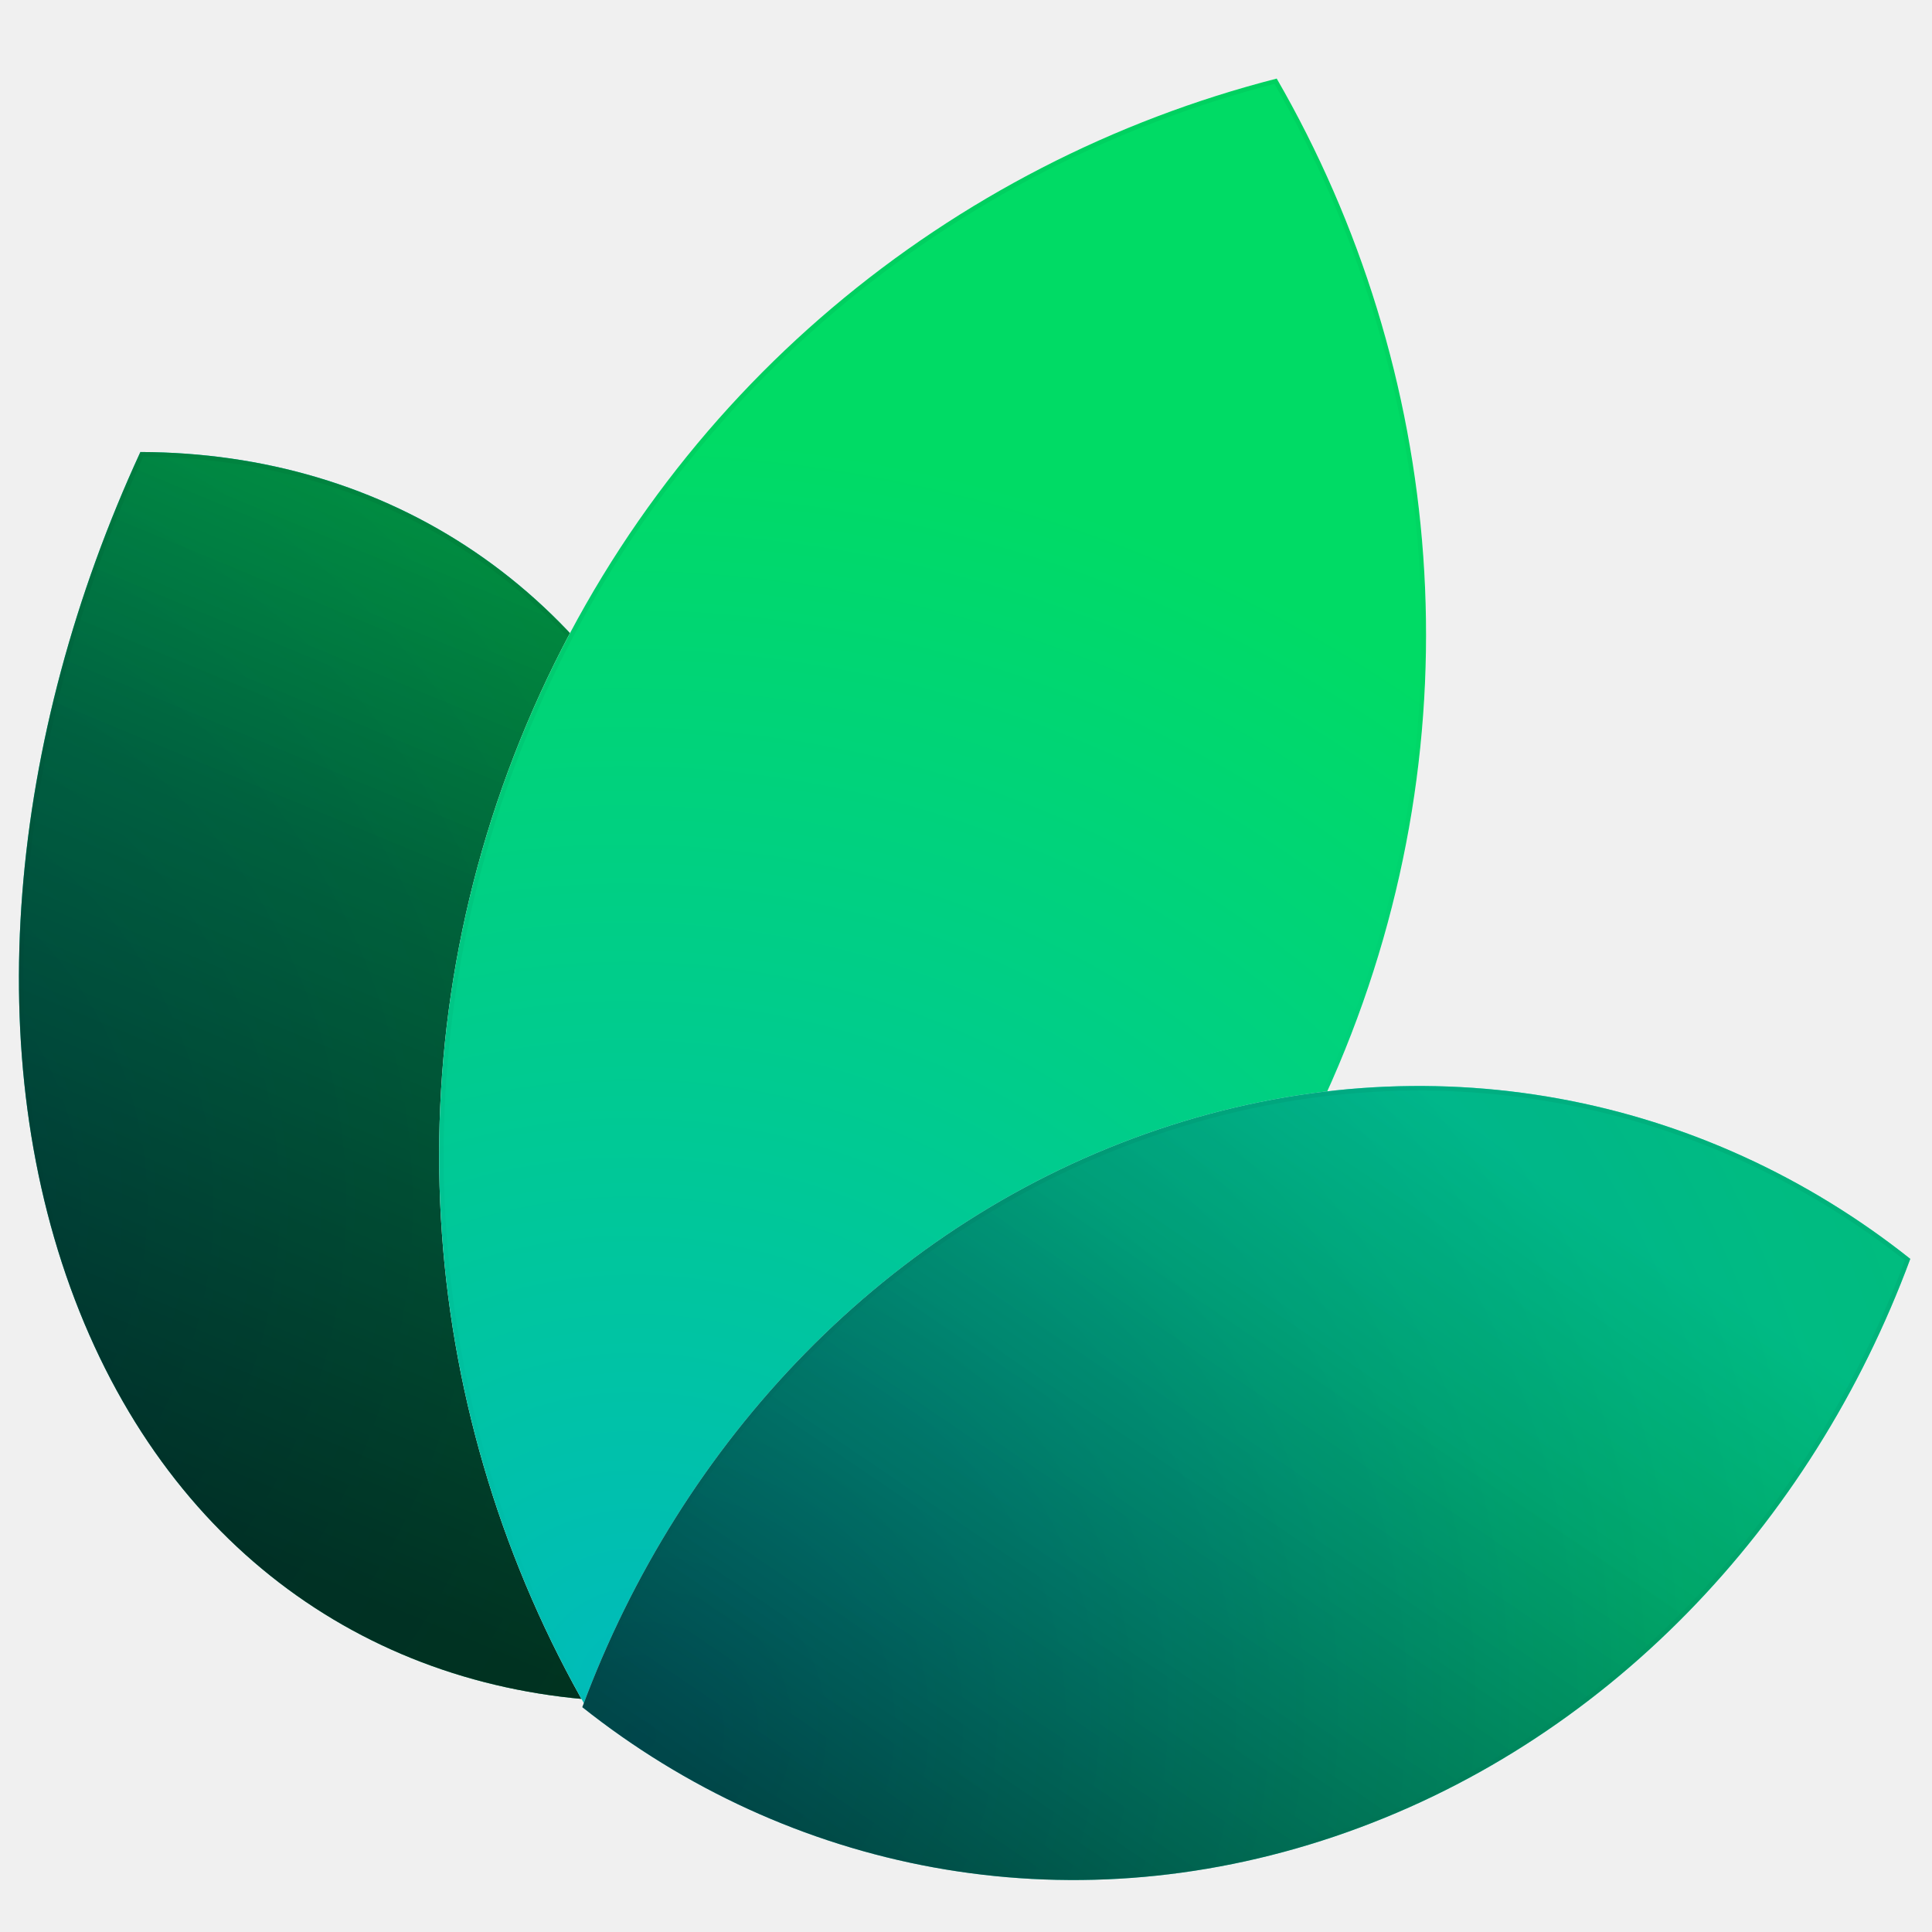
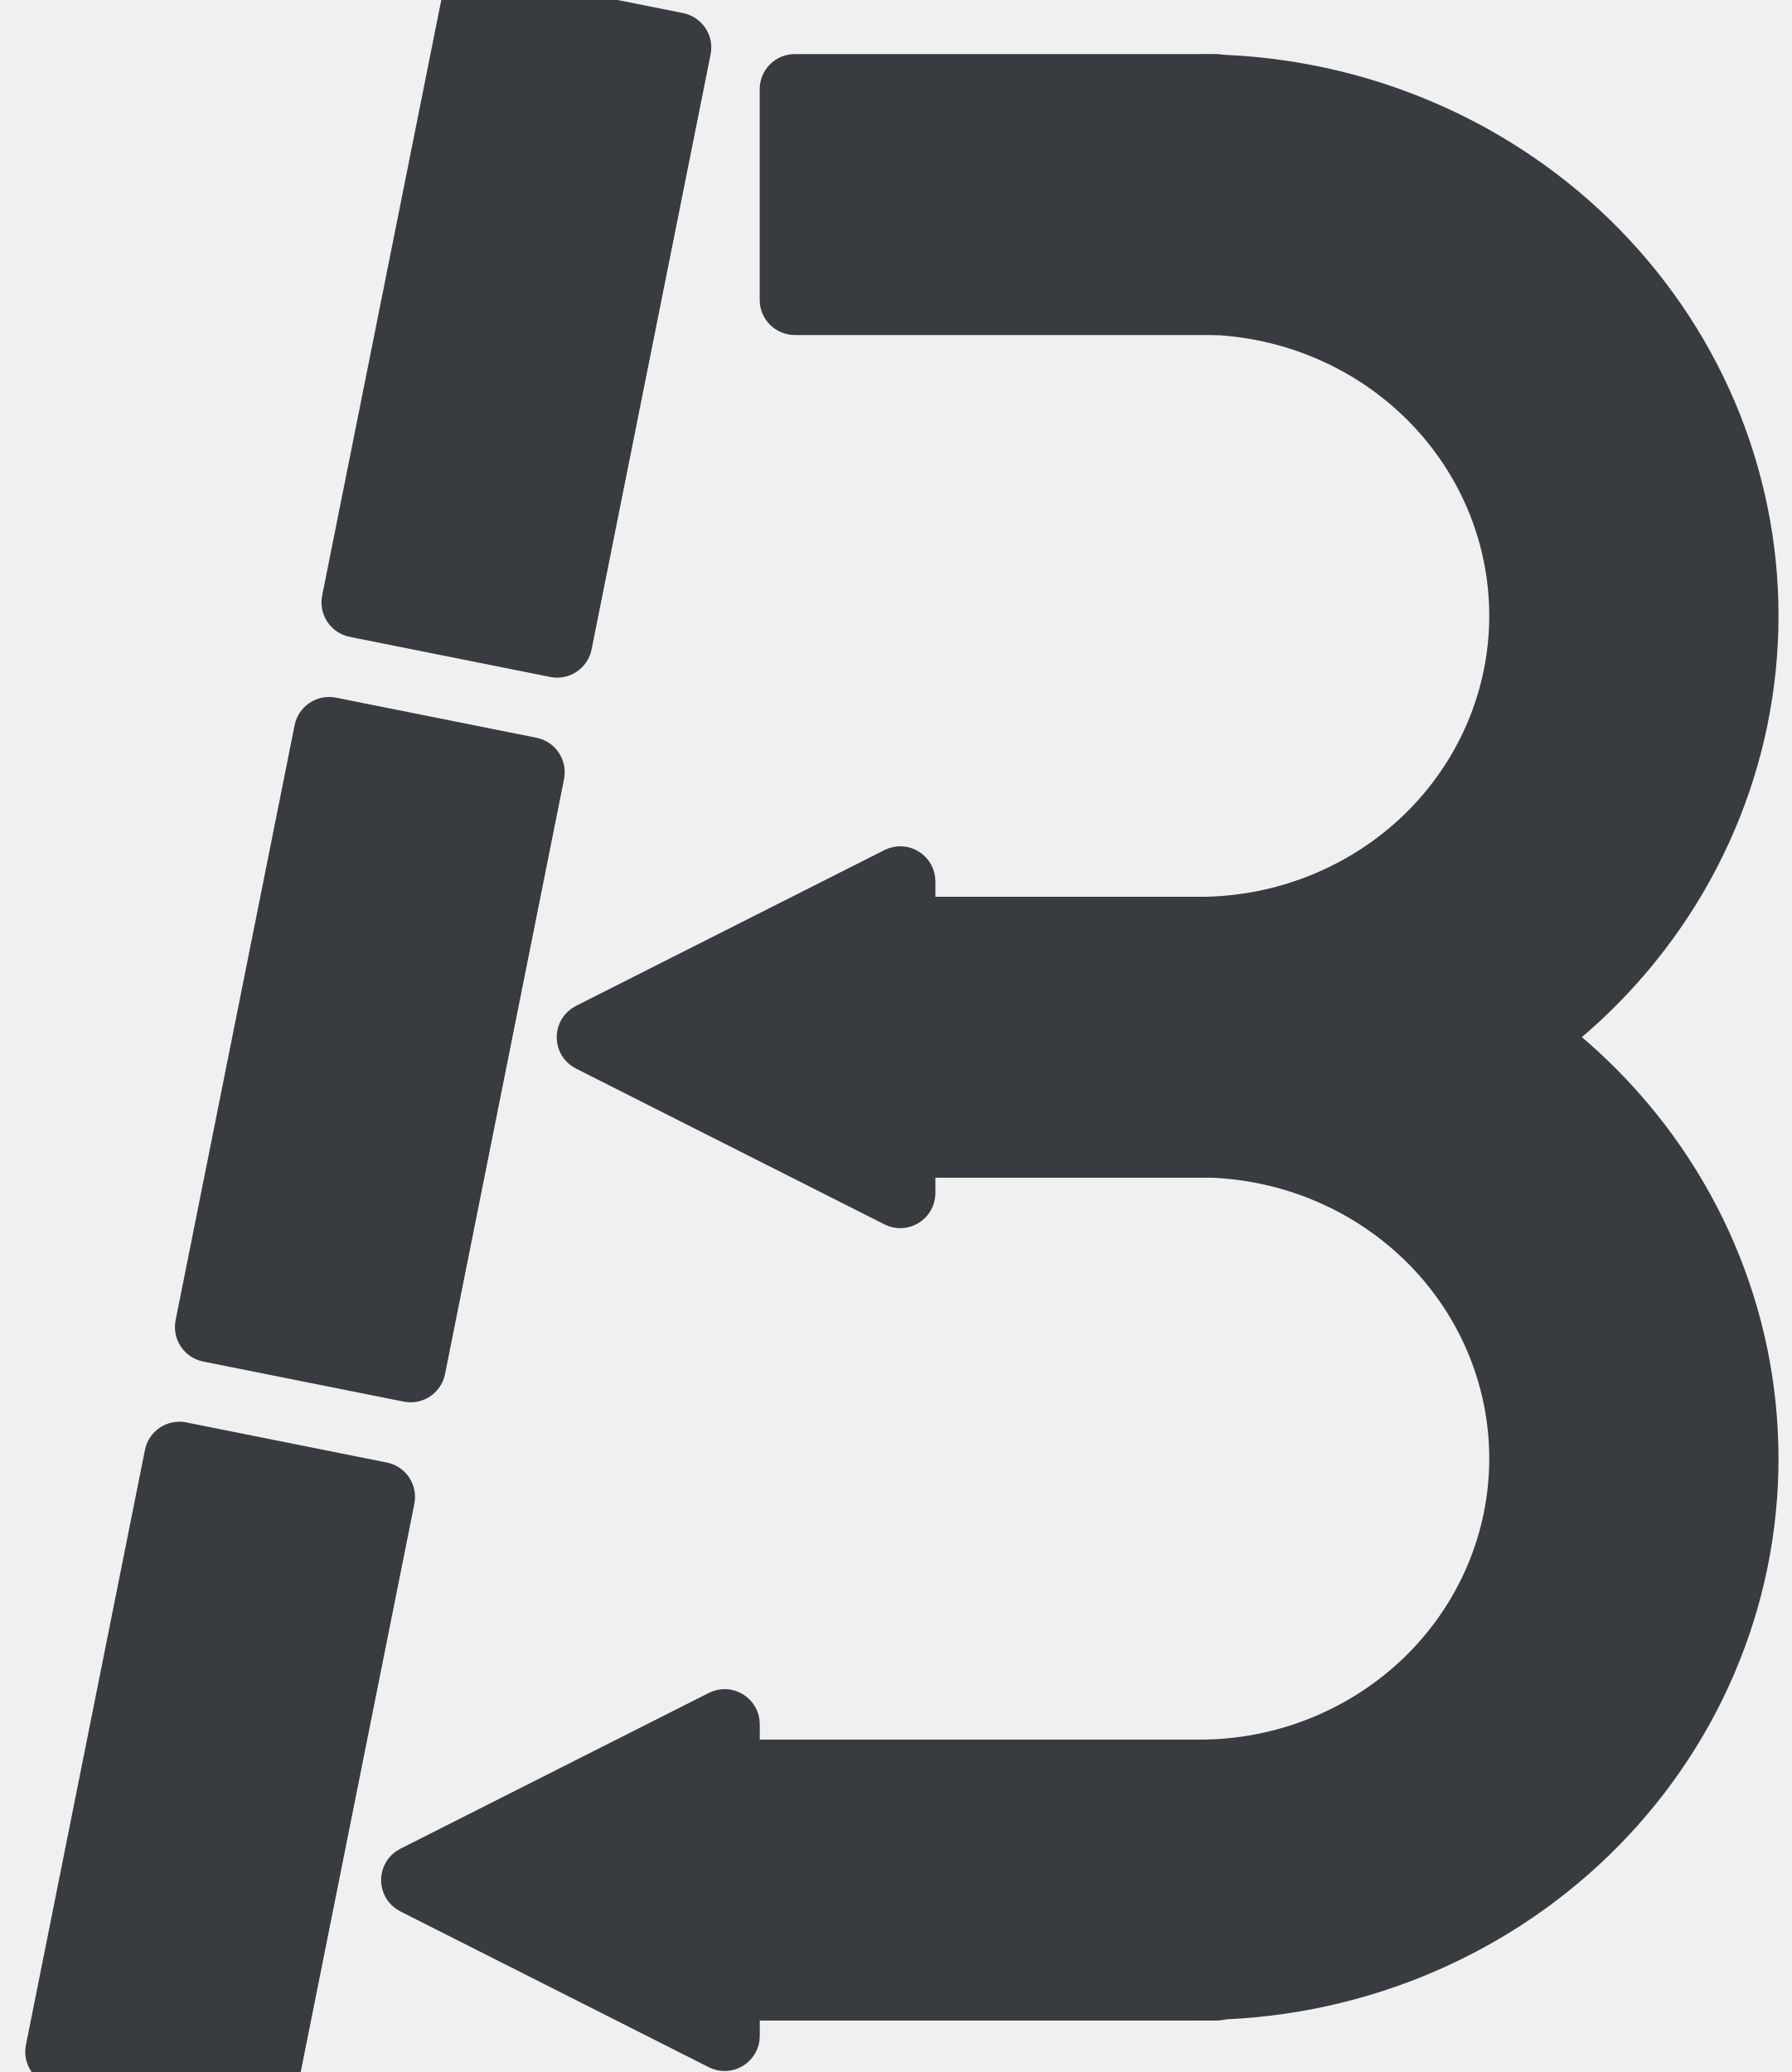
- <svg xmlns="http://www.w3.org/2000/svg" width="24" height="24" viewBox="0 0 24 24" fill="none">
-   <path d="M7.953 21.139C4.896 21.13 2.255 19.458 0.987 16.29C-0.28 13.121 0.109 9.163 1.744 5.615C4.801 5.624 7.442 7.296 8.71 10.465C9.977 13.633 9.588 17.591 7.953 21.139Z" fill="white" />
-   <path d="M7.953 21.139C4.896 21.13 2.255 19.458 0.987 16.29C-0.28 13.121 0.109 9.163 1.744 5.615C4.801 5.624 7.442 7.296 8.71 10.465C9.977 13.633 9.588 17.591 7.953 21.139Z" fill="url(#paint0_radial_101_2703)" />
-   <path d="M7.953 21.139C4.896 21.13 2.255 19.458 0.987 16.29C-0.28 13.121 0.109 9.163 1.744 5.615C4.801 5.624 7.442 7.296 8.71 10.465C9.977 13.633 9.588 17.591 7.953 21.139Z" fill="black" fill-opacity="0.5" style="mix-blend-mode:hard-light" />
-   <path d="M7.953 21.139C4.896 21.13 2.255 19.458 0.987 16.29C-0.28 13.121 0.109 9.163 1.744 5.615C4.801 5.624 7.442 7.296 8.71 10.465C9.977 13.633 9.588 17.591 7.953 21.139Z" fill="url(#paint1_linear_101_2703)" fill-opacity="0.5" style="mix-blend-mode:hard-light" />
-   <path d="M8.684 10.476C9.945 13.63 9.561 17.572 7.935 21.111C4.897 21.096 2.274 19.431 1.013 16.279C-0.248 13.124 0.136 9.182 1.762 5.643C4.8 5.659 7.423 7.324 8.684 10.476Z" stroke="url(#paint2_linear_101_2703)" stroke-opacity="0.05" stroke-width="0.056" />
-   <path d="M7.31 21.257C11.354 20.221 14.884 17.375 16.628 13.236C18.373 9.097 17.945 4.587 15.86 0.976C11.816 2.012 8.287 4.858 6.542 8.998C4.797 13.137 5.225 17.646 7.31 21.257Z" fill="white" />
-   <path d="M7.31 21.257C11.354 20.221 14.884 17.375 16.628 13.236C18.373 9.097 17.945 4.587 15.86 0.976C11.816 2.012 8.287 4.858 6.542 8.998C4.797 13.137 5.225 17.646 7.31 21.257Z" fill="url(#paint3_radial_101_2703)" />
-   <path d="M16.603 13.225C14.864 17.349 11.351 20.187 7.324 21.225C5.253 17.624 4.829 13.132 6.568 9.009C8.306 4.885 11.819 2.047 15.846 1.009C17.918 4.61 18.341 9.101 16.603 13.225Z" stroke="url(#paint4_linear_101_2703)" stroke-opacity="0.05" stroke-width="0.056" />
-   <path d="M7.234 21.207C9.789 23.237 13.21 23.951 16.577 22.814C19.944 21.677 22.506 18.945 23.73 15.638C21.175 13.608 17.754 12.894 14.387 14.031C11.02 15.168 8.458 17.901 7.234 21.207Z" fill="white" />
-   <path d="M7.234 21.207C9.789 23.237 13.21 23.951 16.577 22.814C19.944 21.677 22.506 18.945 23.73 15.638C21.175 13.608 17.754 12.894 14.387 14.031C11.02 15.168 8.458 17.901 7.234 21.207Z" fill="url(#paint5_radial_101_2703)" />
-   <path d="M7.234 21.207C9.789 23.237 13.21 23.951 16.577 22.814C19.944 21.677 22.506 18.945 23.73 15.638C21.175 13.608 17.754 12.894 14.387 14.031C11.02 15.168 8.458 17.901 7.234 21.207Z" fill="black" fill-opacity="0.2" style="mix-blend-mode:hard-light" />
-   <path d="M7.234 21.207C9.789 23.237 13.21 23.951 16.577 22.814C19.944 21.677 22.506 18.945 23.73 15.638C21.175 13.608 17.754 12.894 14.387 14.031C11.02 15.168 8.458 17.901 7.234 21.207Z" fill="url(#paint6_linear_101_2703)" fill-opacity="0.5" style="mix-blend-mode:hard-light" />
-   <path d="M16.568 22.787C13.218 23.918 9.814 23.212 7.267 21.198C8.492 17.907 11.044 15.189 14.396 14.058C17.747 12.927 21.15 13.633 23.697 15.648C22.472 18.938 19.92 21.656 16.568 22.787Z" stroke="url(#paint7_linear_101_2703)" stroke-opacity="0.05" stroke-width="0.056" />
+ <svg xmlns="http://www.w3.org/2000/svg" width="51" height="59" viewBox="0 0 51 59" fill="none">
+   <g clip-path="url(#clip0_37_1236)">
+     <rect x="22.131" y="9.04" width="7" height="13" rx="0.5" transform="rotate(-90 22.1309 9.03998)" fill="#383B40" stroke="#383B40" />
+     <rect x="26.133" y="33.035" width="7" height="9" transform="rotate(-90 26.1331 33.0352)" fill="#383B40" stroke="#383B40" />
+     <path d="M11.625 53.981C11.259 53.797 11.259 53.274 11.625 53.089L20.408 48.652C20.74 48.484 21.133 48.726 21.133 49.099V57.972C21.133 58.344 20.74 58.586 20.408 58.418L11.625 53.981Z" fill="#383B40" stroke="#383B40" />
+     <path d="M16.625 29.981C16.259 29.797 16.259 29.274 16.625 29.089L25.408 24.652C25.74 24.484 26.133 24.726 26.133 25.099V33.972C26.133 34.344 25.74 34.586 25.408 34.418L16.625 29.981Z" fill="#383B40" stroke="#383B40" />
+     <rect x="20.133" y="57.035" width="7" height="15" rx="0.5" transform="rotate(-90 20.1331 57.0352)" fill="#383B40" stroke="#383B40" />
+     <mask id="path-6-inside-1_37_1236" fill="white">
+       <path d="M34.153 25.546C36.32 25.548 38.465 25.963 40.466 26.768C42.467 27.573 44.285 28.751 45.816 30.237C47.346 31.722 48.56 33.485 49.388 35.425C50.216 37.365 50.641 39.444 50.639 41.544C50.638 43.643 50.21 45.721 49.379 47.66C48.549 49.599 47.332 51.361 45.799 52.844C44.266 54.327 42.447 55.503 40.445 56.305C38.443 57.107 36.297 57.519 34.131 57.518L34.136 49.537C35.221 49.538 36.296 49.332 37.298 48.93C38.301 48.528 39.212 47.939 39.98 47.197C40.747 46.454 41.356 45.572 41.772 44.601C42.188 43.63 42.403 42.589 42.403 41.538C42.404 40.487 42.191 39.446 41.777 38.474C41.362 37.502 40.754 36.62 39.988 35.876C39.221 35.132 38.311 34.541 37.309 34.139C36.307 33.736 35.233 33.528 34.148 33.527L34.153 25.546Z" />
+     </mask>
+     <path d="M34.153 25.546C36.32 25.548 38.465 25.963 40.466 26.768C42.467 27.573 44.285 28.751 45.816 30.237C47.346 31.722 48.56 33.485 49.388 35.425C50.216 37.365 50.641 39.444 50.639 41.544C50.638 43.643 50.21 45.721 49.379 47.66C48.549 49.599 47.332 51.361 45.799 52.844C44.266 54.327 42.447 55.503 40.445 56.305C38.443 57.107 36.297 57.519 34.131 57.518L34.136 49.537C35.221 49.538 36.296 49.332 37.298 48.93C38.301 48.528 39.212 47.939 39.98 47.197C40.747 46.454 41.356 45.572 41.772 44.601C42.188 43.63 42.403 42.589 42.403 41.538C42.404 40.487 42.191 39.446 41.777 38.474C41.362 37.502 40.754 36.62 39.988 35.876C39.221 35.132 38.311 34.541 37.309 34.139C36.307 33.736 35.233 33.528 34.148 33.527L34.153 25.546Z" fill="#383B40" stroke="#383B40" stroke-width="2" mask="url(#path-6-inside-1_37_1236)" />
+     <mask id="path-7-inside-2_37_1236" fill="white">
+       <path d="M34.153 1.546C36.32 1.548 38.465 1.963 40.466 2.768C42.467 3.572 44.285 4.751 45.816 6.237C47.346 7.722 48.56 9.485 49.388 11.425C50.216 13.366 50.641 15.444 50.639 17.544C50.638 19.643 50.21 21.721 49.379 23.66C48.549 25.599 47.332 27.36 45.799 28.844C44.266 30.327 42.447 31.503 40.445 32.305C38.443 33.107 36.297 33.519 34.131 33.518L34.136 25.537C35.221 25.538 36.296 25.332 37.298 24.93C38.301 24.528 39.212 23.939 39.98 23.197C40.747 22.454 41.356 21.572 41.772 20.601C42.188 19.63 42.403 18.589 42.403 17.538C42.404 16.487 42.191 15.445 41.777 14.474C41.362 13.502 40.754 12.62 39.988 11.876C39.221 11.132 38.311 10.541 37.309 10.139C36.307 9.735 35.233 9.528 34.148 9.527L34.153 1.546Z" />
+     </mask>
+     <path d="M34.153 1.546C36.32 1.548 38.465 1.963 40.466 2.768C42.467 3.572 44.285 4.751 45.816 6.237C47.346 7.722 48.56 9.485 49.388 11.425C50.216 13.366 50.641 15.444 50.639 17.544C50.638 19.643 50.21 21.721 49.379 23.66C48.549 25.599 47.332 27.36 45.799 28.844C44.266 30.327 42.447 31.503 40.445 32.305C38.443 33.107 36.297 33.519 34.131 33.518L34.136 25.537C35.221 25.538 36.296 25.332 37.298 24.93C38.301 24.528 39.212 23.939 39.98 23.197C40.747 22.454 41.356 21.572 41.772 20.601C42.188 19.63 42.403 18.589 42.403 17.538C42.404 16.487 42.191 15.445 41.777 14.474C41.362 13.502 40.754 12.62 39.988 11.876C39.221 11.132 38.311 10.541 37.309 10.139C36.307 9.735 35.233 9.528 34.148 9.527L34.153 1.546Z" fill="#383B40" stroke="#383B40" stroke-width="2" mask="url(#path-7-inside-2_37_1236)" />
+     <rect x="13.15" y="-0.377" width="6.823" height="18.278" rx="0.5" transform="rotate(11.3094 13.1503 -0.376743)" fill="#383B40" stroke="#383B40" />
+     <rect x="8.977" y="20.258" width="6.823" height="18.278" rx="0.5" transform="rotate(11.3094 8.9772 20.258)" fill="#383B40" stroke="#383B40" />
+     <rect x="4.715" y="40.895" width="6.823" height="18.278" rx="0.5" transform="rotate(11.3094 4.71475 40.8951)" fill="#383B40" stroke="#383B40" />
+   </g>
  <defs>
-     <radialGradient id="paint0_radial_101_2703" cx="0" cy="0" r="1" gradientUnits="userSpaceOnUse" gradientTransform="translate(-3.00503 15.023) rotate(-10.029) scale(17.9572 17.784)">
-       <stop stop-color="#00B0BB" />
-       <stop offset="1" stop-color="#00DB65" />
-     </radialGradient>
-     <linearGradient id="paint1_linear_101_2703" x1="7.39" y1="4.813" x2="1.63" y2="18.689" gradientUnits="userSpaceOnUse">
-       <stop stop-color="#18E299" />
-       <stop offset="1" />
-     </linearGradient>
-     <linearGradient id="paint2_linear_101_2703" x1="7.948" y1="8.016" x2="1.761" y2="18.746" gradientUnits="userSpaceOnUse">
-       <stop />
-       <stop offset="1" stop-opacity="0" />
-     </linearGradient>
-     <radialGradient id="paint3_radial_101_2703" cx="0" cy="0" r="1" gradientUnits="userSpaceOnUse" gradientTransform="translate(8.11404 20.8822) rotate(-75.7542) scale(21.6246 23.7772)">
-       <stop stop-color="#00BBBB" />
-       <stop offset="0.713" stop-color="#00DB65" />
-     </radialGradient>
-     <linearGradient id="paint4_linear_101_2703" x1="7.602" y1="5.871" x2="15.556" y2="16.372" gradientUnits="userSpaceOnUse">
-       <stop />
-       <stop offset="1" stop-opacity="0" />
-     </linearGradient>
-     <radialGradient id="paint5_radial_101_2703" cx="0" cy="0" r="1" gradientUnits="userSpaceOnUse" gradientTransform="translate(7.84537 21.5181) rotate(-20.3525) scale(18.5603 17.32)">
-       <stop stop-color="#00B0BB" />
-       <stop offset="1" stop-color="#00DB65" />
-     </radialGradient>
-     <linearGradient id="paint6_linear_101_2703" x1="16.808" y1="13.007" x2="10.041" y2="22.994" gradientUnits="userSpaceOnUse">
-       <stop stop-color="#00B1BC" />
-       <stop offset="1" />
-     </linearGradient>
-     <linearGradient id="paint7_linear_101_2703" x1="16.808" y1="13.007" x2="14.169" y2="23.841" gradientUnits="userSpaceOnUse">
-       <stop />
-       <stop offset="1" stop-opacity="0" />
-     </linearGradient>
+     <clipPath id="clip0_37_1236">
+       <rect width="51" height="59" fill="white" />
+     </clipPath>
  </defs>
</svg>
